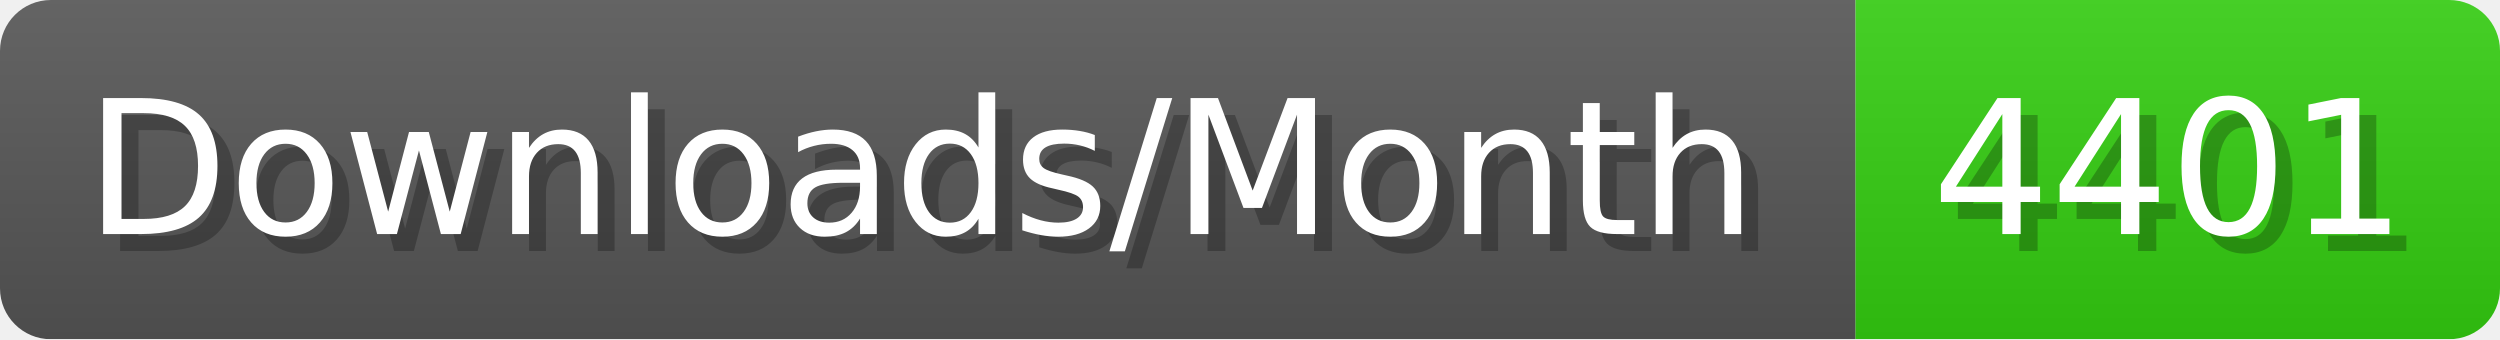
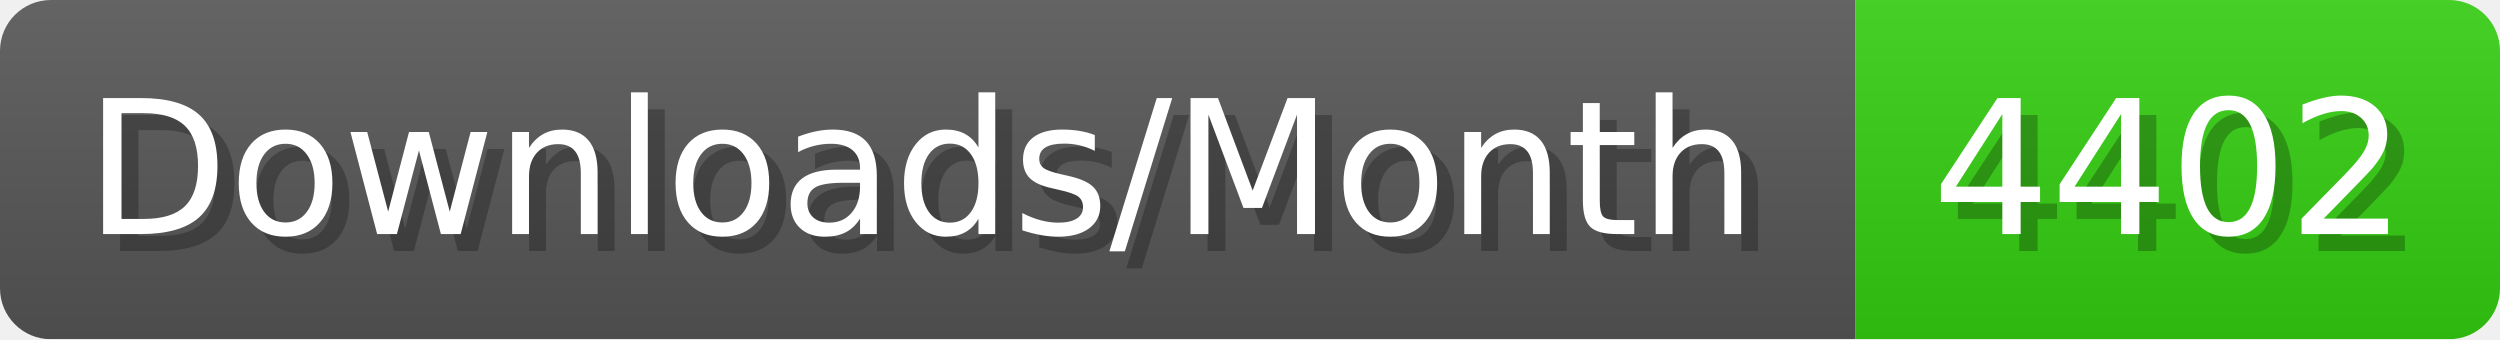
- <svg xmlns="http://www.w3.org/2000/svg" width="147.4" height="20" viewBox="0 0 1474 200" role="img" aria-label="Downloads/Month: 4401">
+ <svg xmlns="http://www.w3.org/2000/svg" width="147.4" height="20" viewBox="0 0 1474 200" role="img" aria-label="Downloads/Month: 4402">
  <linearGradient id="YlXUI" x2="0" y2="100%">
    <stop offset="0" stop-opacity=".1" stop-color="#EEE" />
    <stop offset="1" stop-opacity=".1" />
  </linearGradient>
  <mask id="JHhop">
    <rect width="1474" height="200" rx="30" fill="#FFF" />
  </mask>
  <g mask="url(#JHhop)">
    <rect width="1094" height="200" fill="#555" />
    <rect width="380" height="200" fill="#3C1" x="1094" />
    <rect width="1474" height="200" fill="url(#YlXUI)" />
  </g>
  <g aria-hidden="true" fill="#fff" text-anchor="start" font-family="Verdana,DejaVu Sans,sans-serif" font-size="110">
    <text x="60" y="148" textLength="994" fill="#000" opacity="0.25">Downloads/Month</text>
    <text x="50" y="138" textLength="994">Downloads/Month</text>
-     <text x="1149" y="148" textLength="280" fill="#000" opacity="0.25">4401</text>
-     <text x="1139" y="138" textLength="280">4401</text>
+     <text x="1149" y="148" textLength="280" fill="#000" opacity="0.25">4402</text>
+     <text x="1139" y="138" textLength="280">4402</text>
  </g>
</svg>
